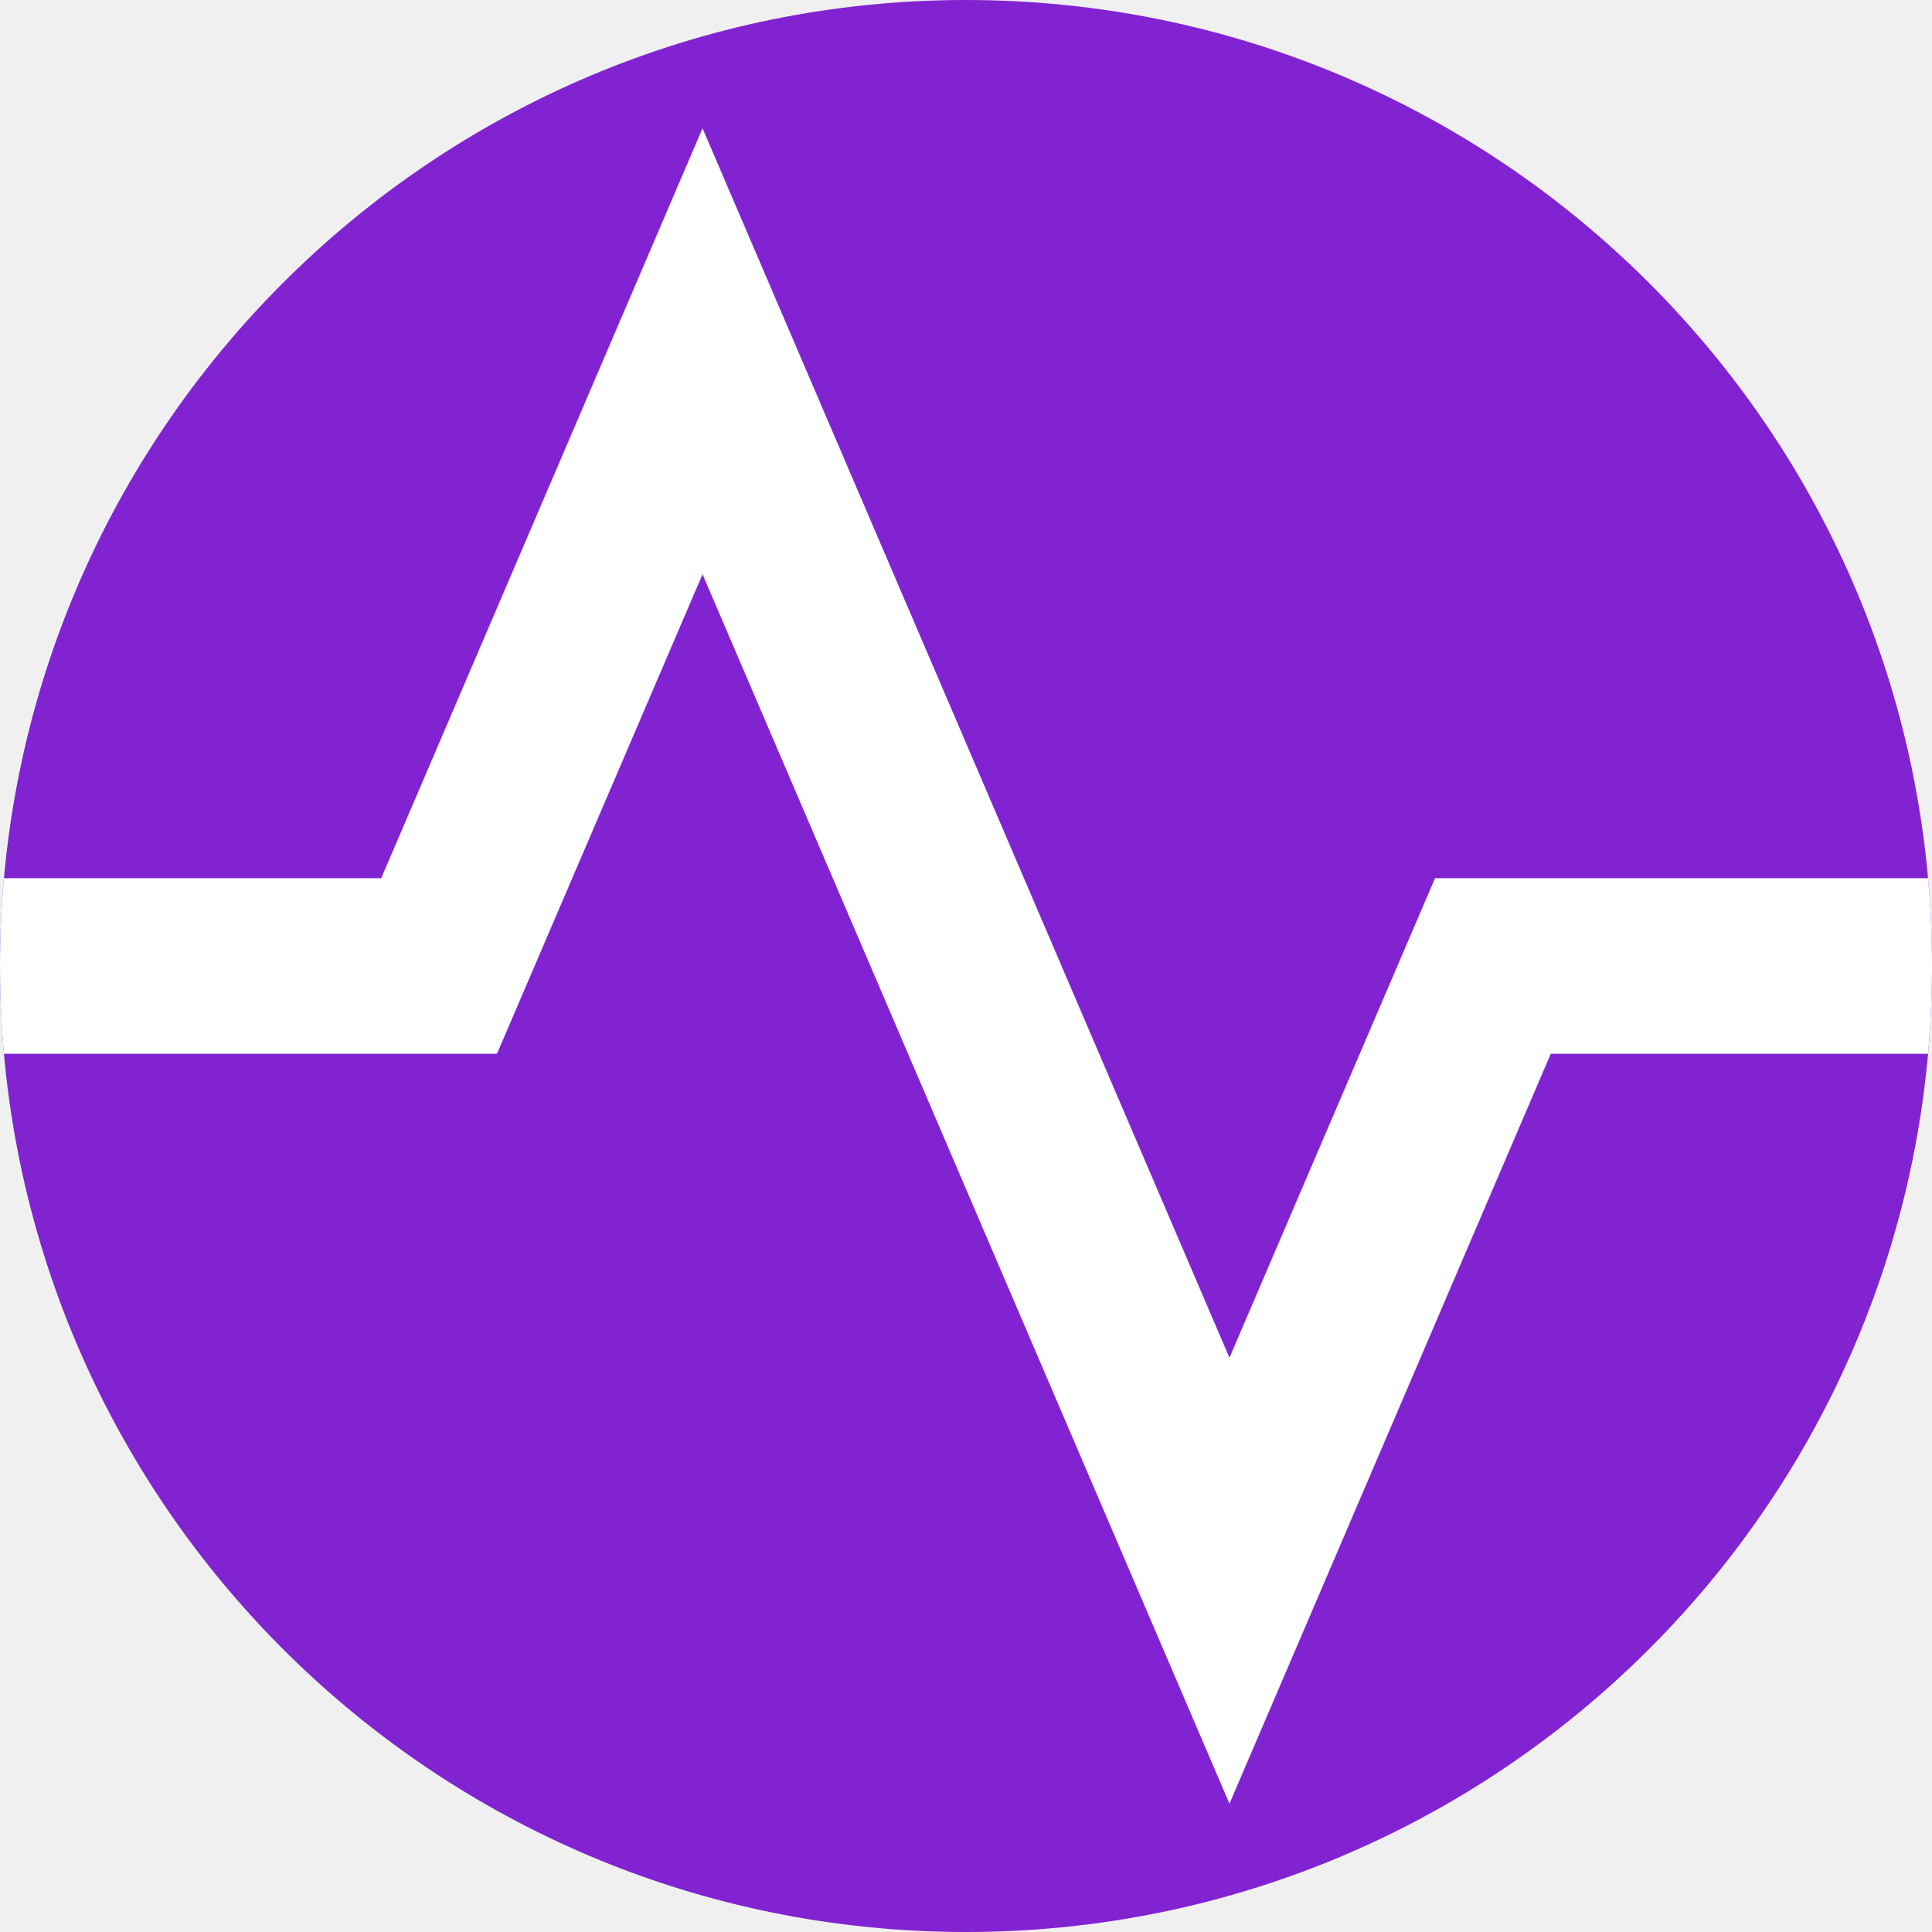
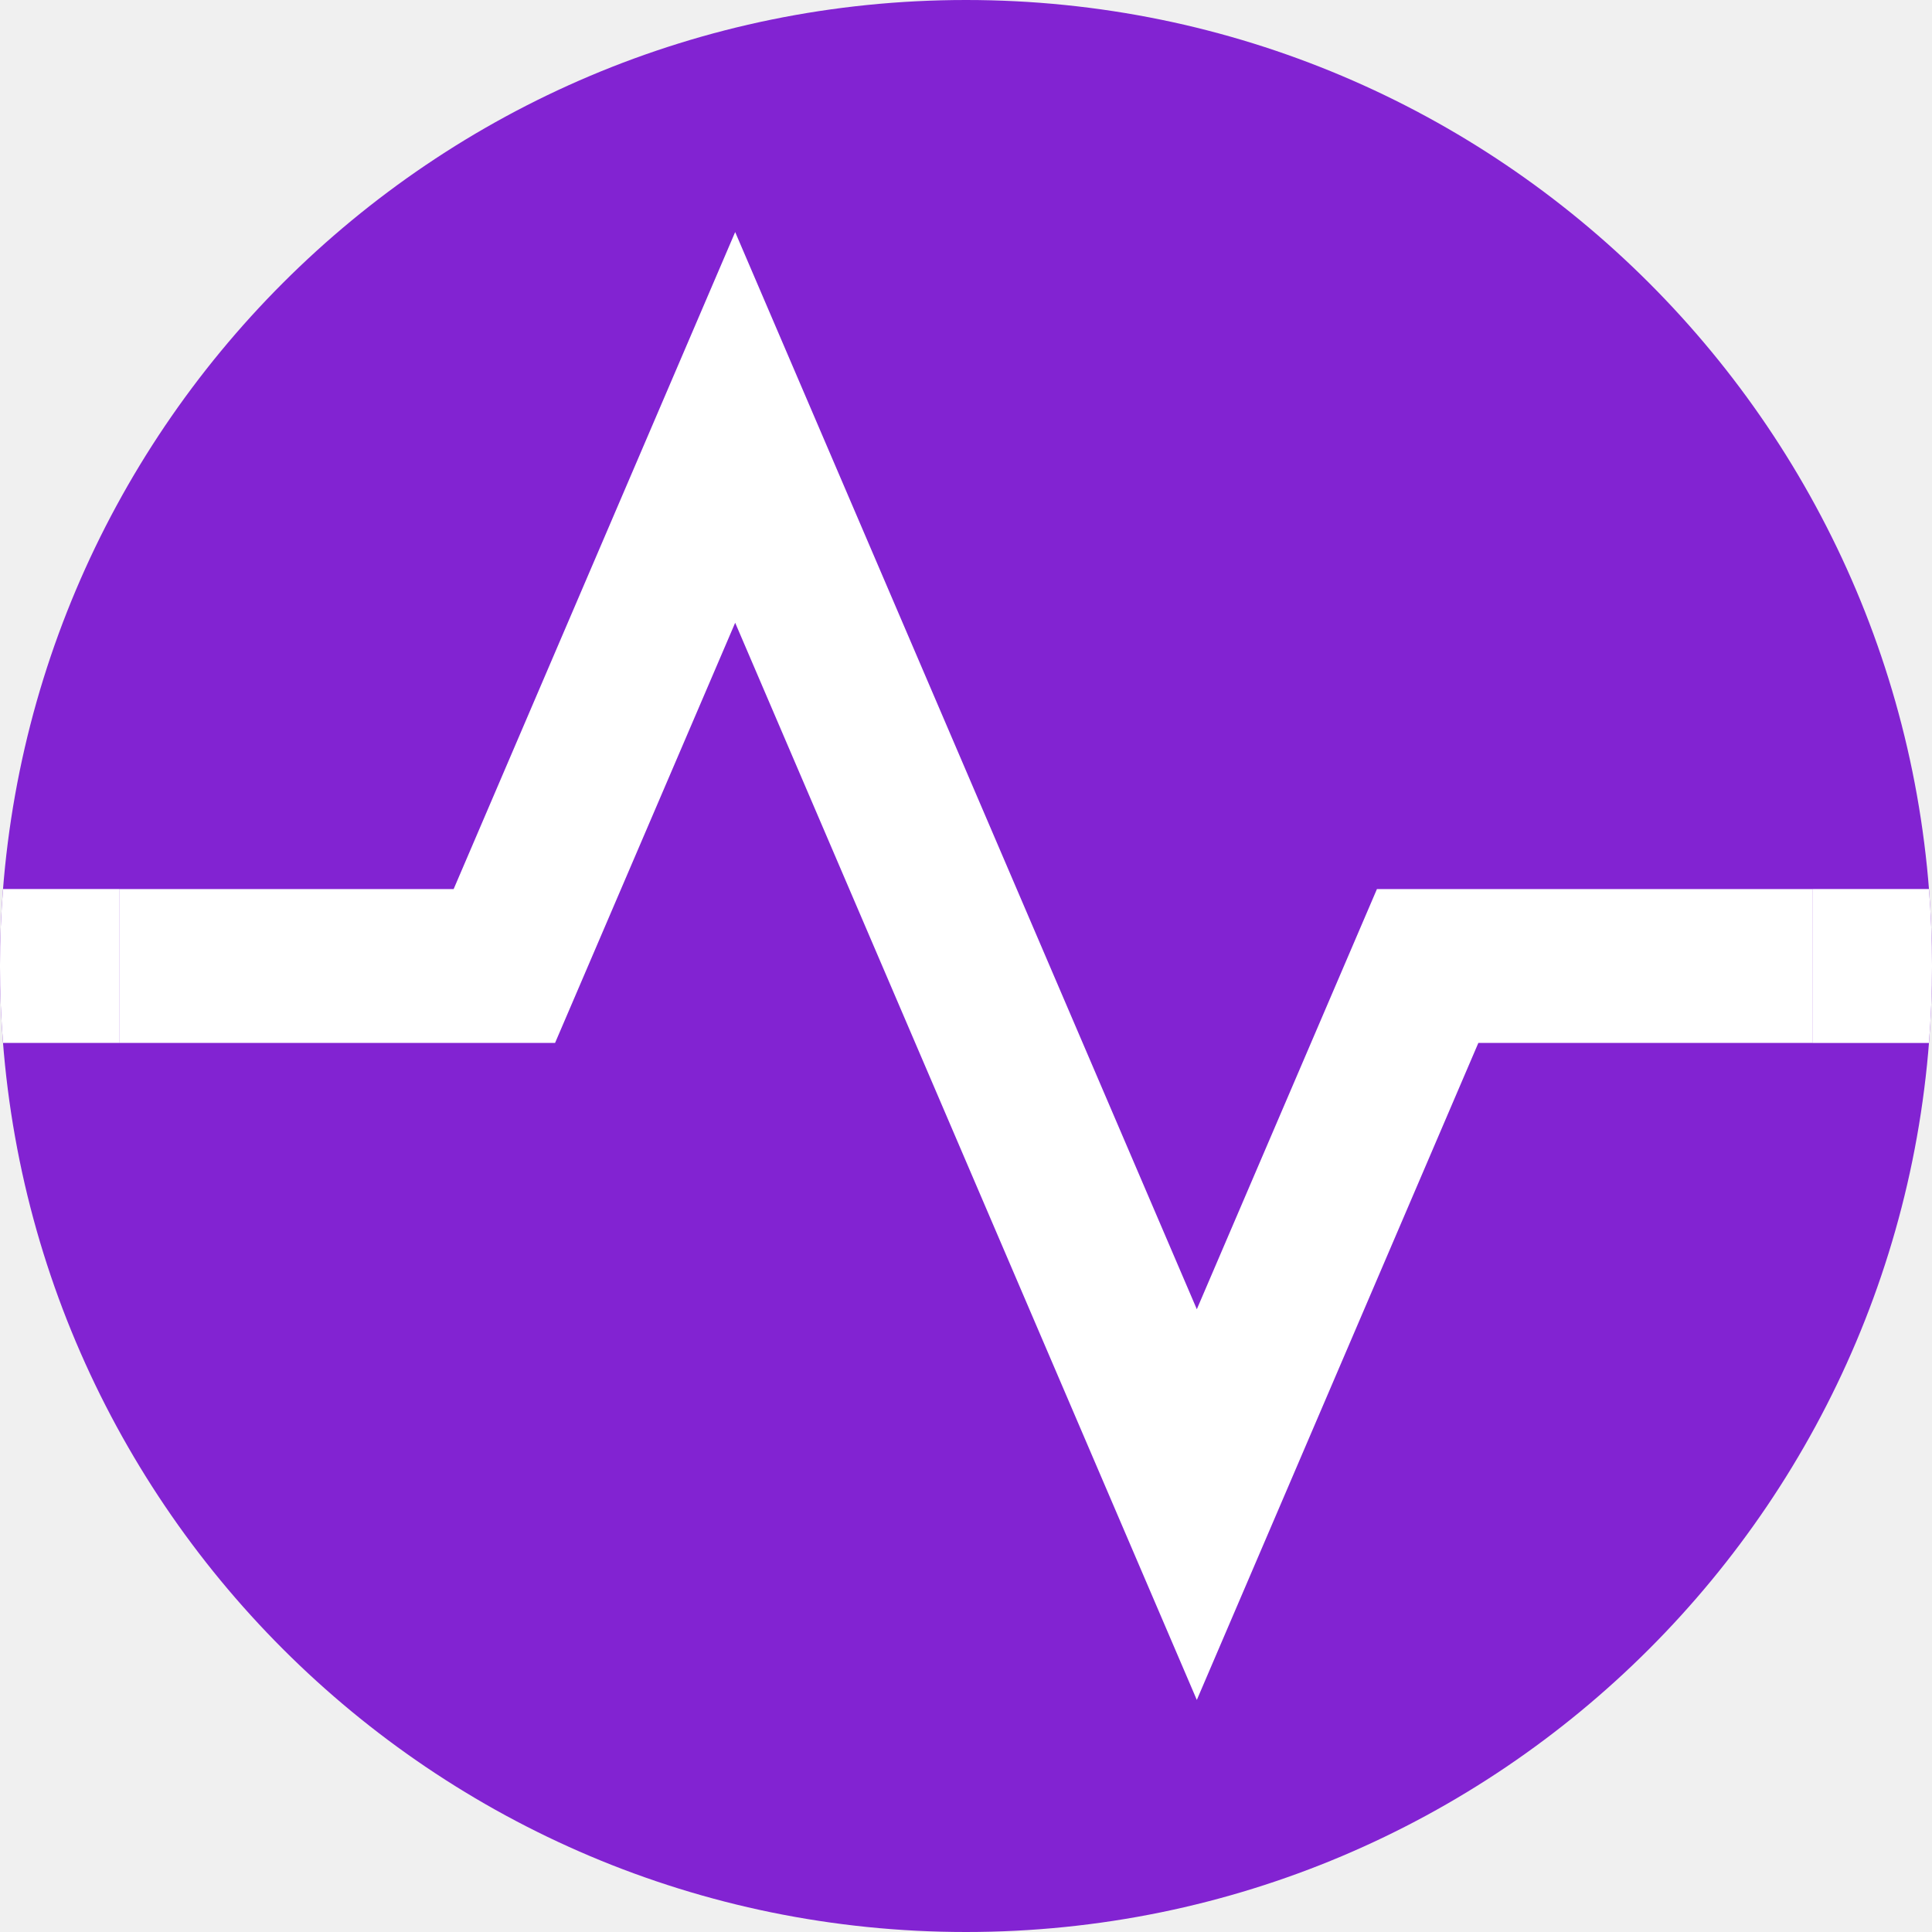
<svg xmlns="http://www.w3.org/2000/svg" width="100%" height="100%" viewBox="0 0 64 64" version="1.1" xml:space="preserve" style="fill-rule:evenodd;clip-rule:evenodd;stroke-linejoin:round;stroke-miterlimit:2;">
  <circle cx="32" cy="32" r="32" style="fill:rgb(130,35,210);" />
-   <g transform="matrix(1,0,0,1,-84.8446,0)">
-     <path d="M84.975,29.091L97.473,29.091L108.117,4.25L125.572,44.977L132.382,29.091L148.714,29.091C148.8,30.049 148.844,31.018 148.845,31.997L148.845,32.003C148.844,32.983 148.8,33.953 148.714,34.909L136.216,34.909L125.572,59.75L108.117,19.023L101.307,34.909L84.975,34.909C84.889,33.951 84.845,32.982 84.845,32.003L84.845,31.997C84.845,31.017 84.889,30.047 84.975,29.091Z" style="fill:white;" />
+   <g transform="matrix(2.90909,0,0,2.90909,-2.90909,-2.90913)">
+     <g transform="matrix(0.876143,0,0,0.876143,1.48628,1.4863)">
+       <path d="M9,7.539L15,21.539L18.659,13L23,13L23,11L17.341,11L15,16.461L9,2.461L5.341,11L1,11L1,13L6.659,13L9,7.539Z" style="fill:white;fill-rule:nonzero;" />
+     </g>
+     <g transform="matrix(0.34375,0,0,0.34375,-25.2445,1.00001)">
+       <path d="M140.247,29.451C140.314,30.291 140.348,31.142 140.348,32C140.348,32.858 140.314,33.709 140.247,34.549L136.384,34.549L136.384,29.451L140.247,29.451Z" style="fill:white;" />
+     </g>
+     <g transform="matrix(-0.34375,-4.20972e-17,4.20972e-17,-0.34375,49.2445,23)">
+       <path d="M140.247,29.451C140.314,30.291 140.348,31.142 140.348,32C140.348,32.858 140.314,33.709 140.247,34.549L136.384,34.549L136.384,29.451L140.247,29.451Z" style="fill:white;" />
+     </g>
  </g>
</svg>
